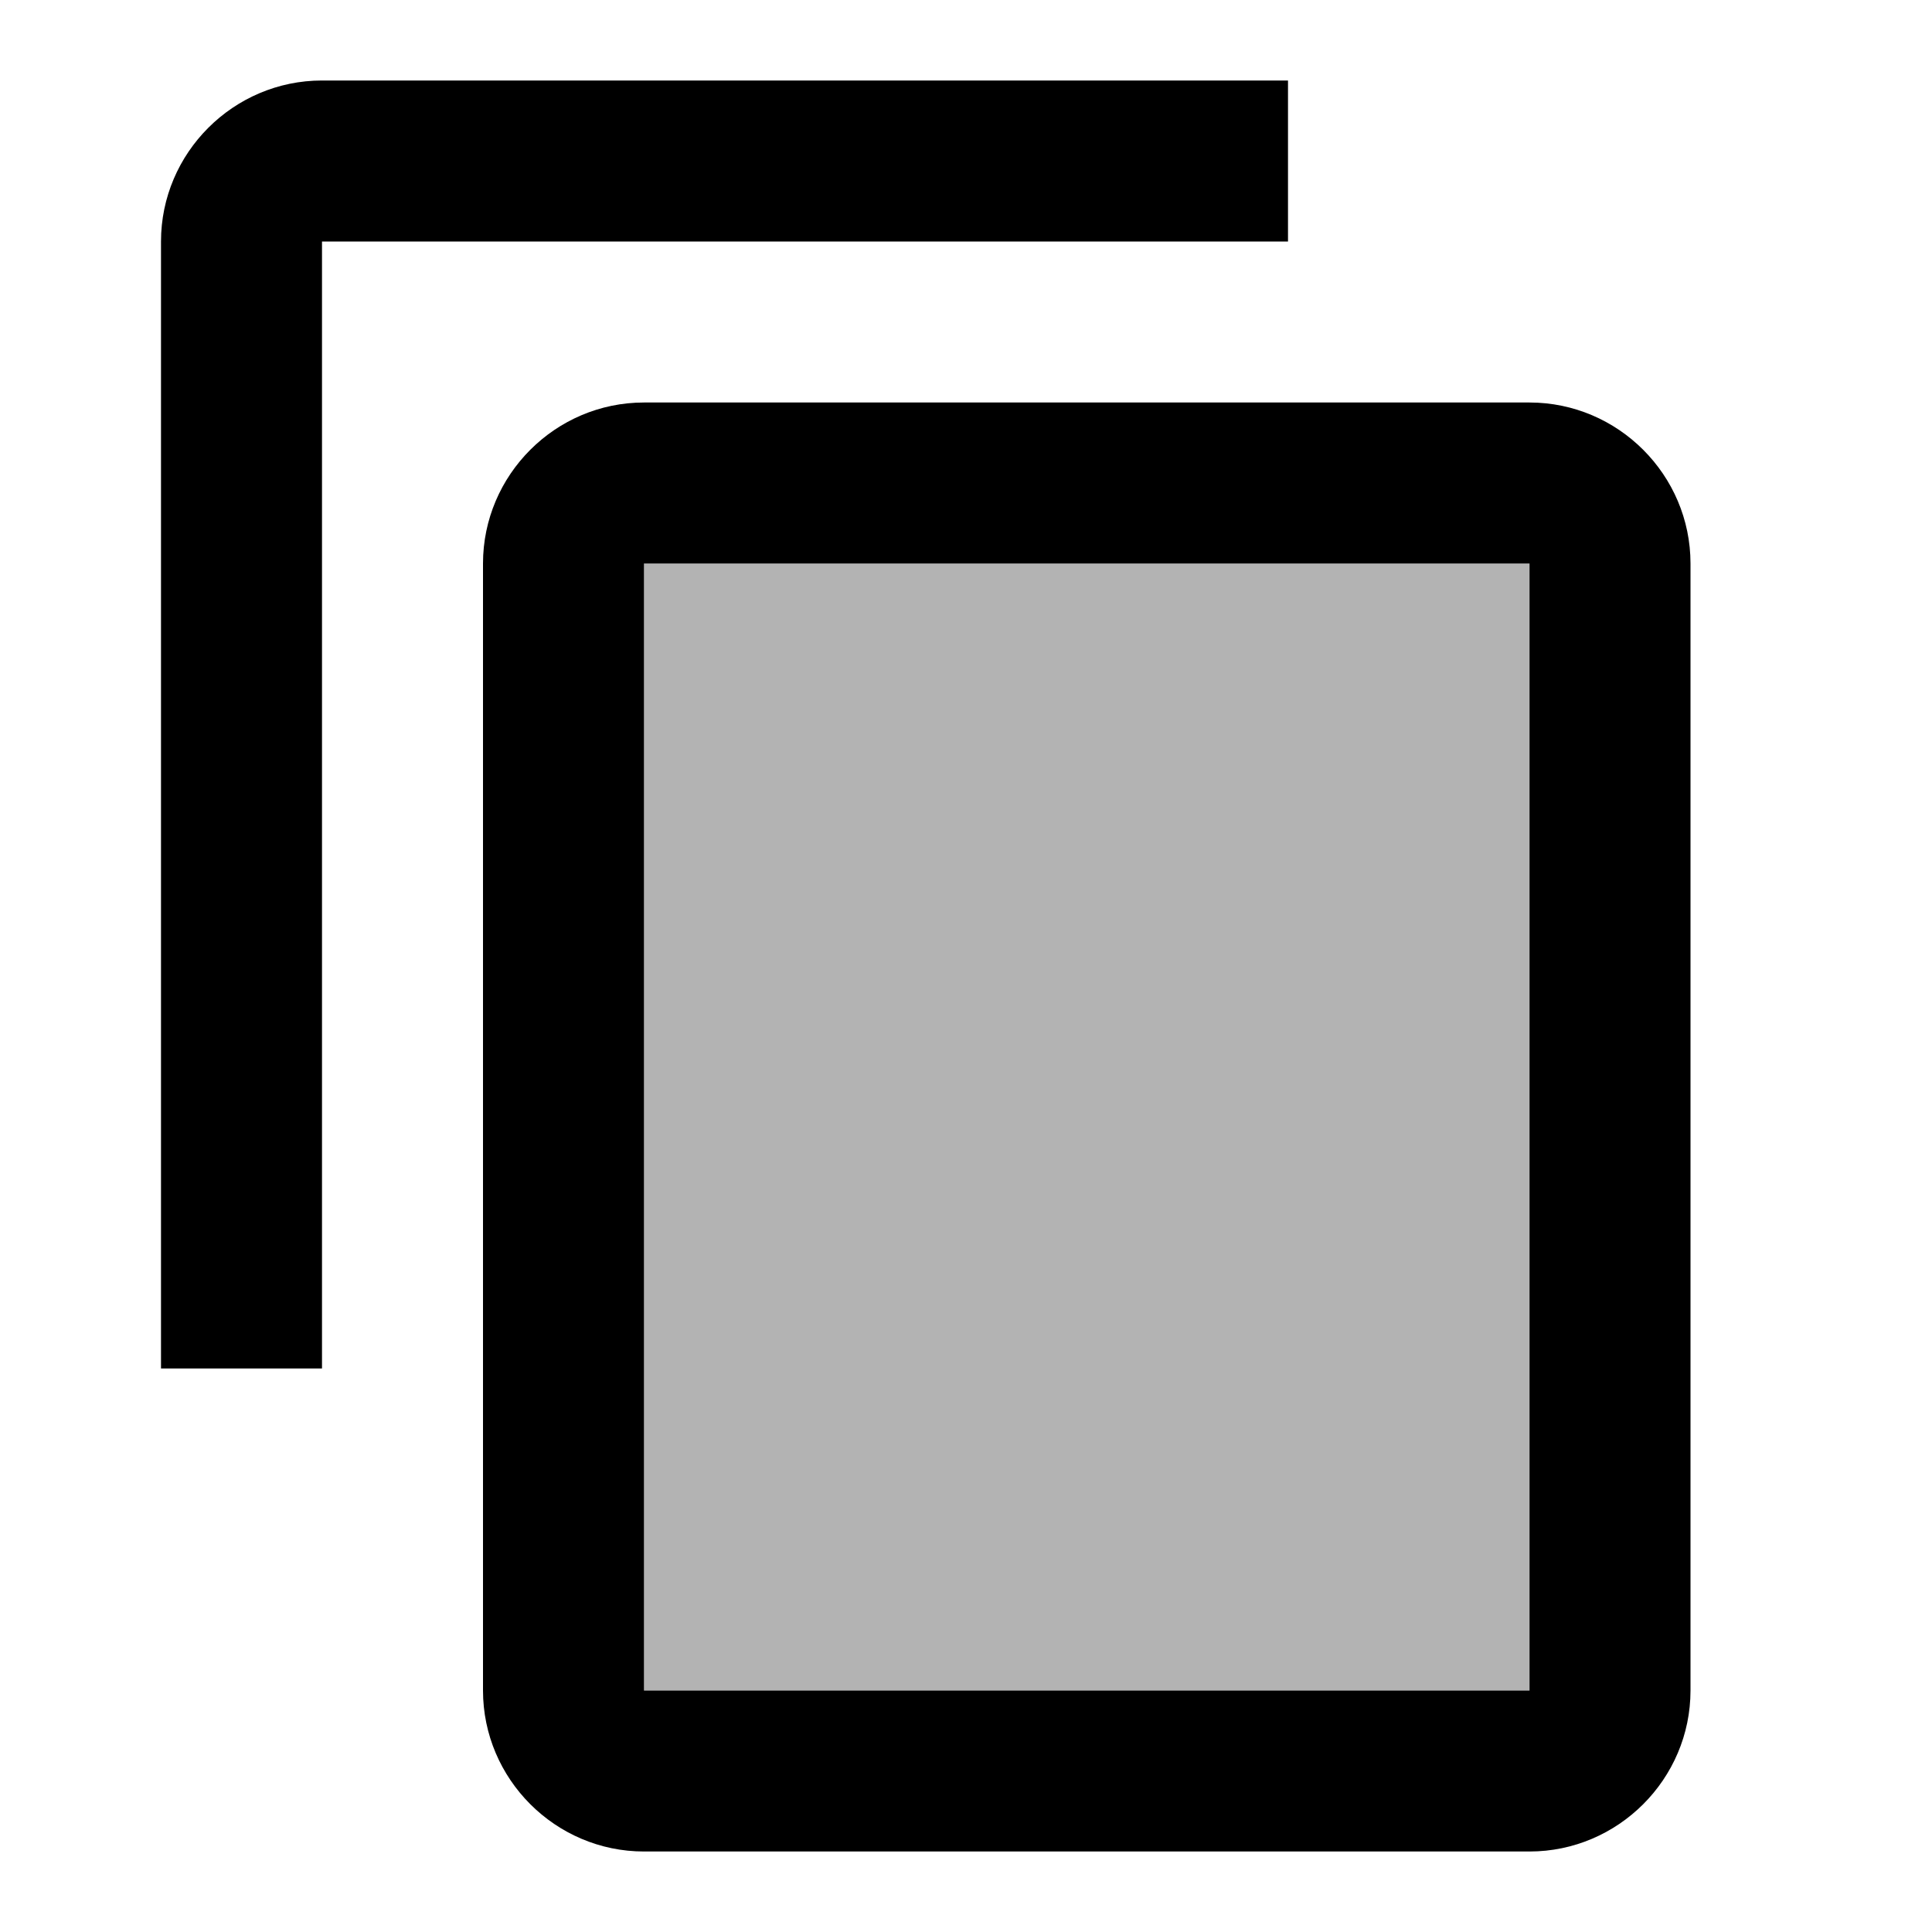
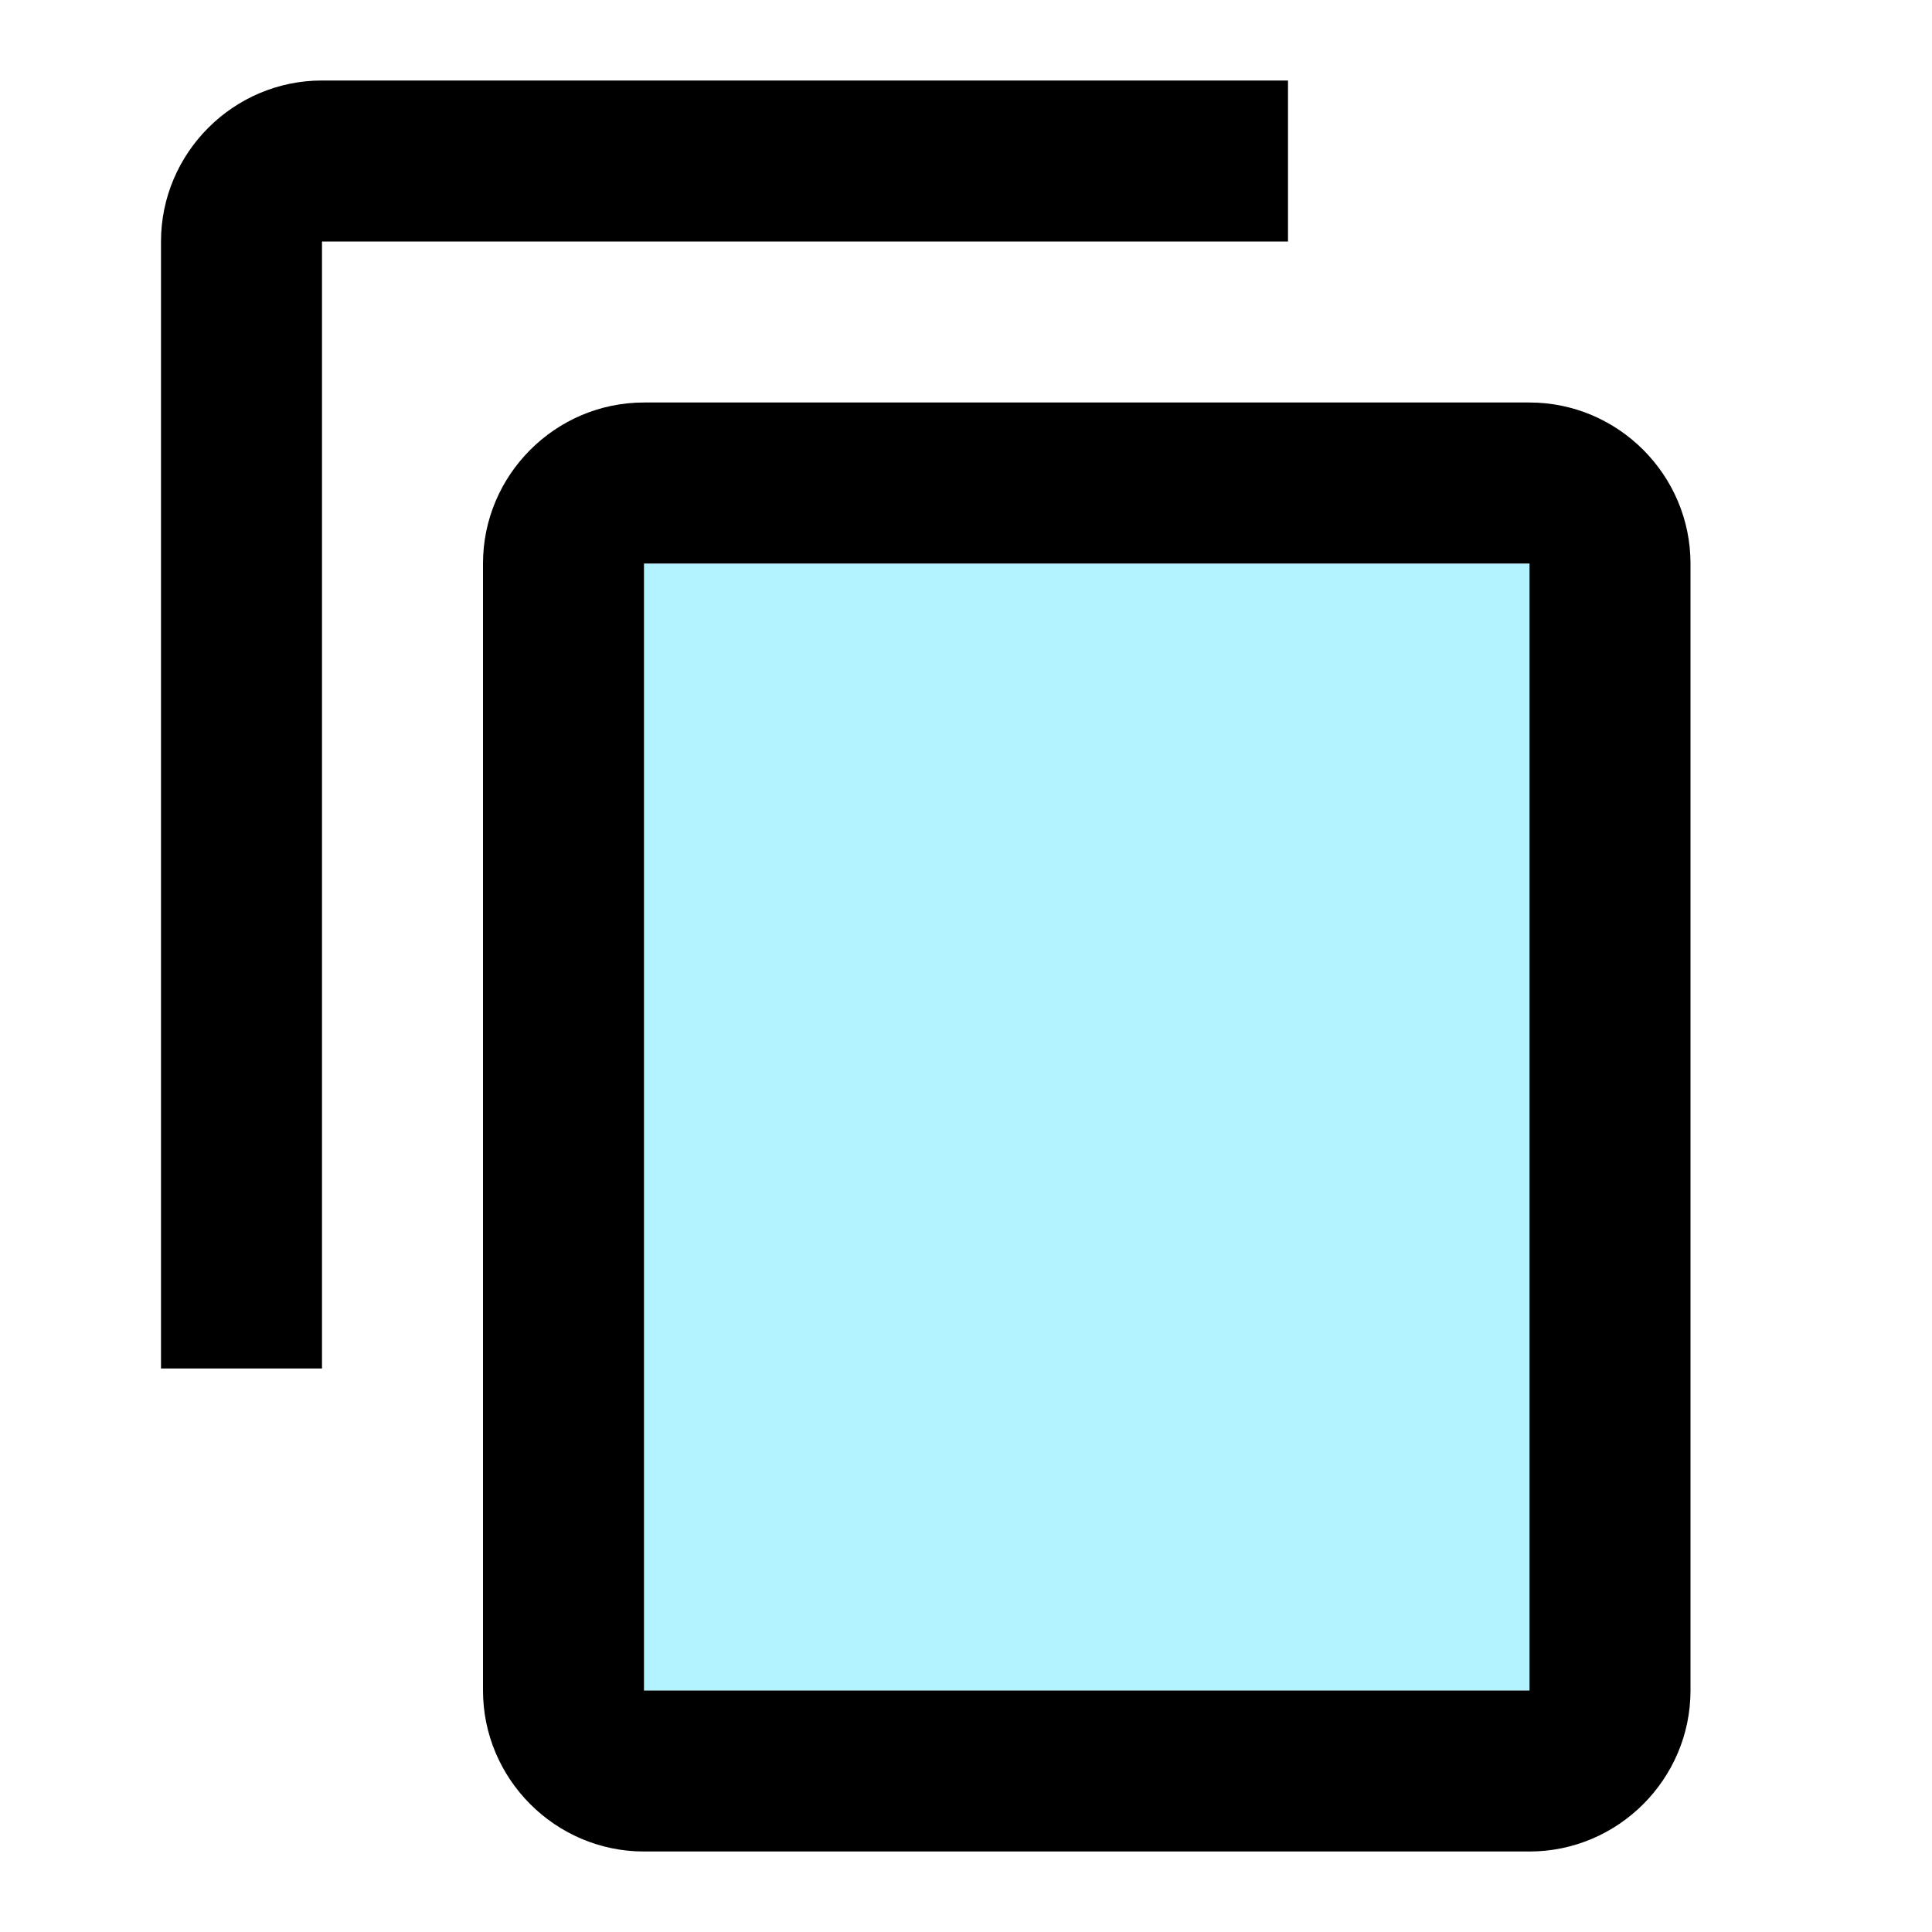
<svg xmlns="http://www.w3.org/2000/svg" height="24" viewBox="0 0 24 24" width="24">
  <path d="M0 0h24v24H0V0z" fill="none" />
-   <path d="M8 7h11v14H8z" opacity=".3" />
+   <path d="M8 7h11v14H8z" opacity=".3" fill="#00d4ff" />
  <path d="M16 1H4c-1.1 0-2 .9-2 2v14h2V3h12V1zm3 4H8c-1.1 0-2 .9-2 2v14c0 1.1.9 2 2 2h11c1.1 0 2-.9 2-2V7c0-1.1-.9-2-2-2zm0 16H8V7h11v14z" />
</svg>
